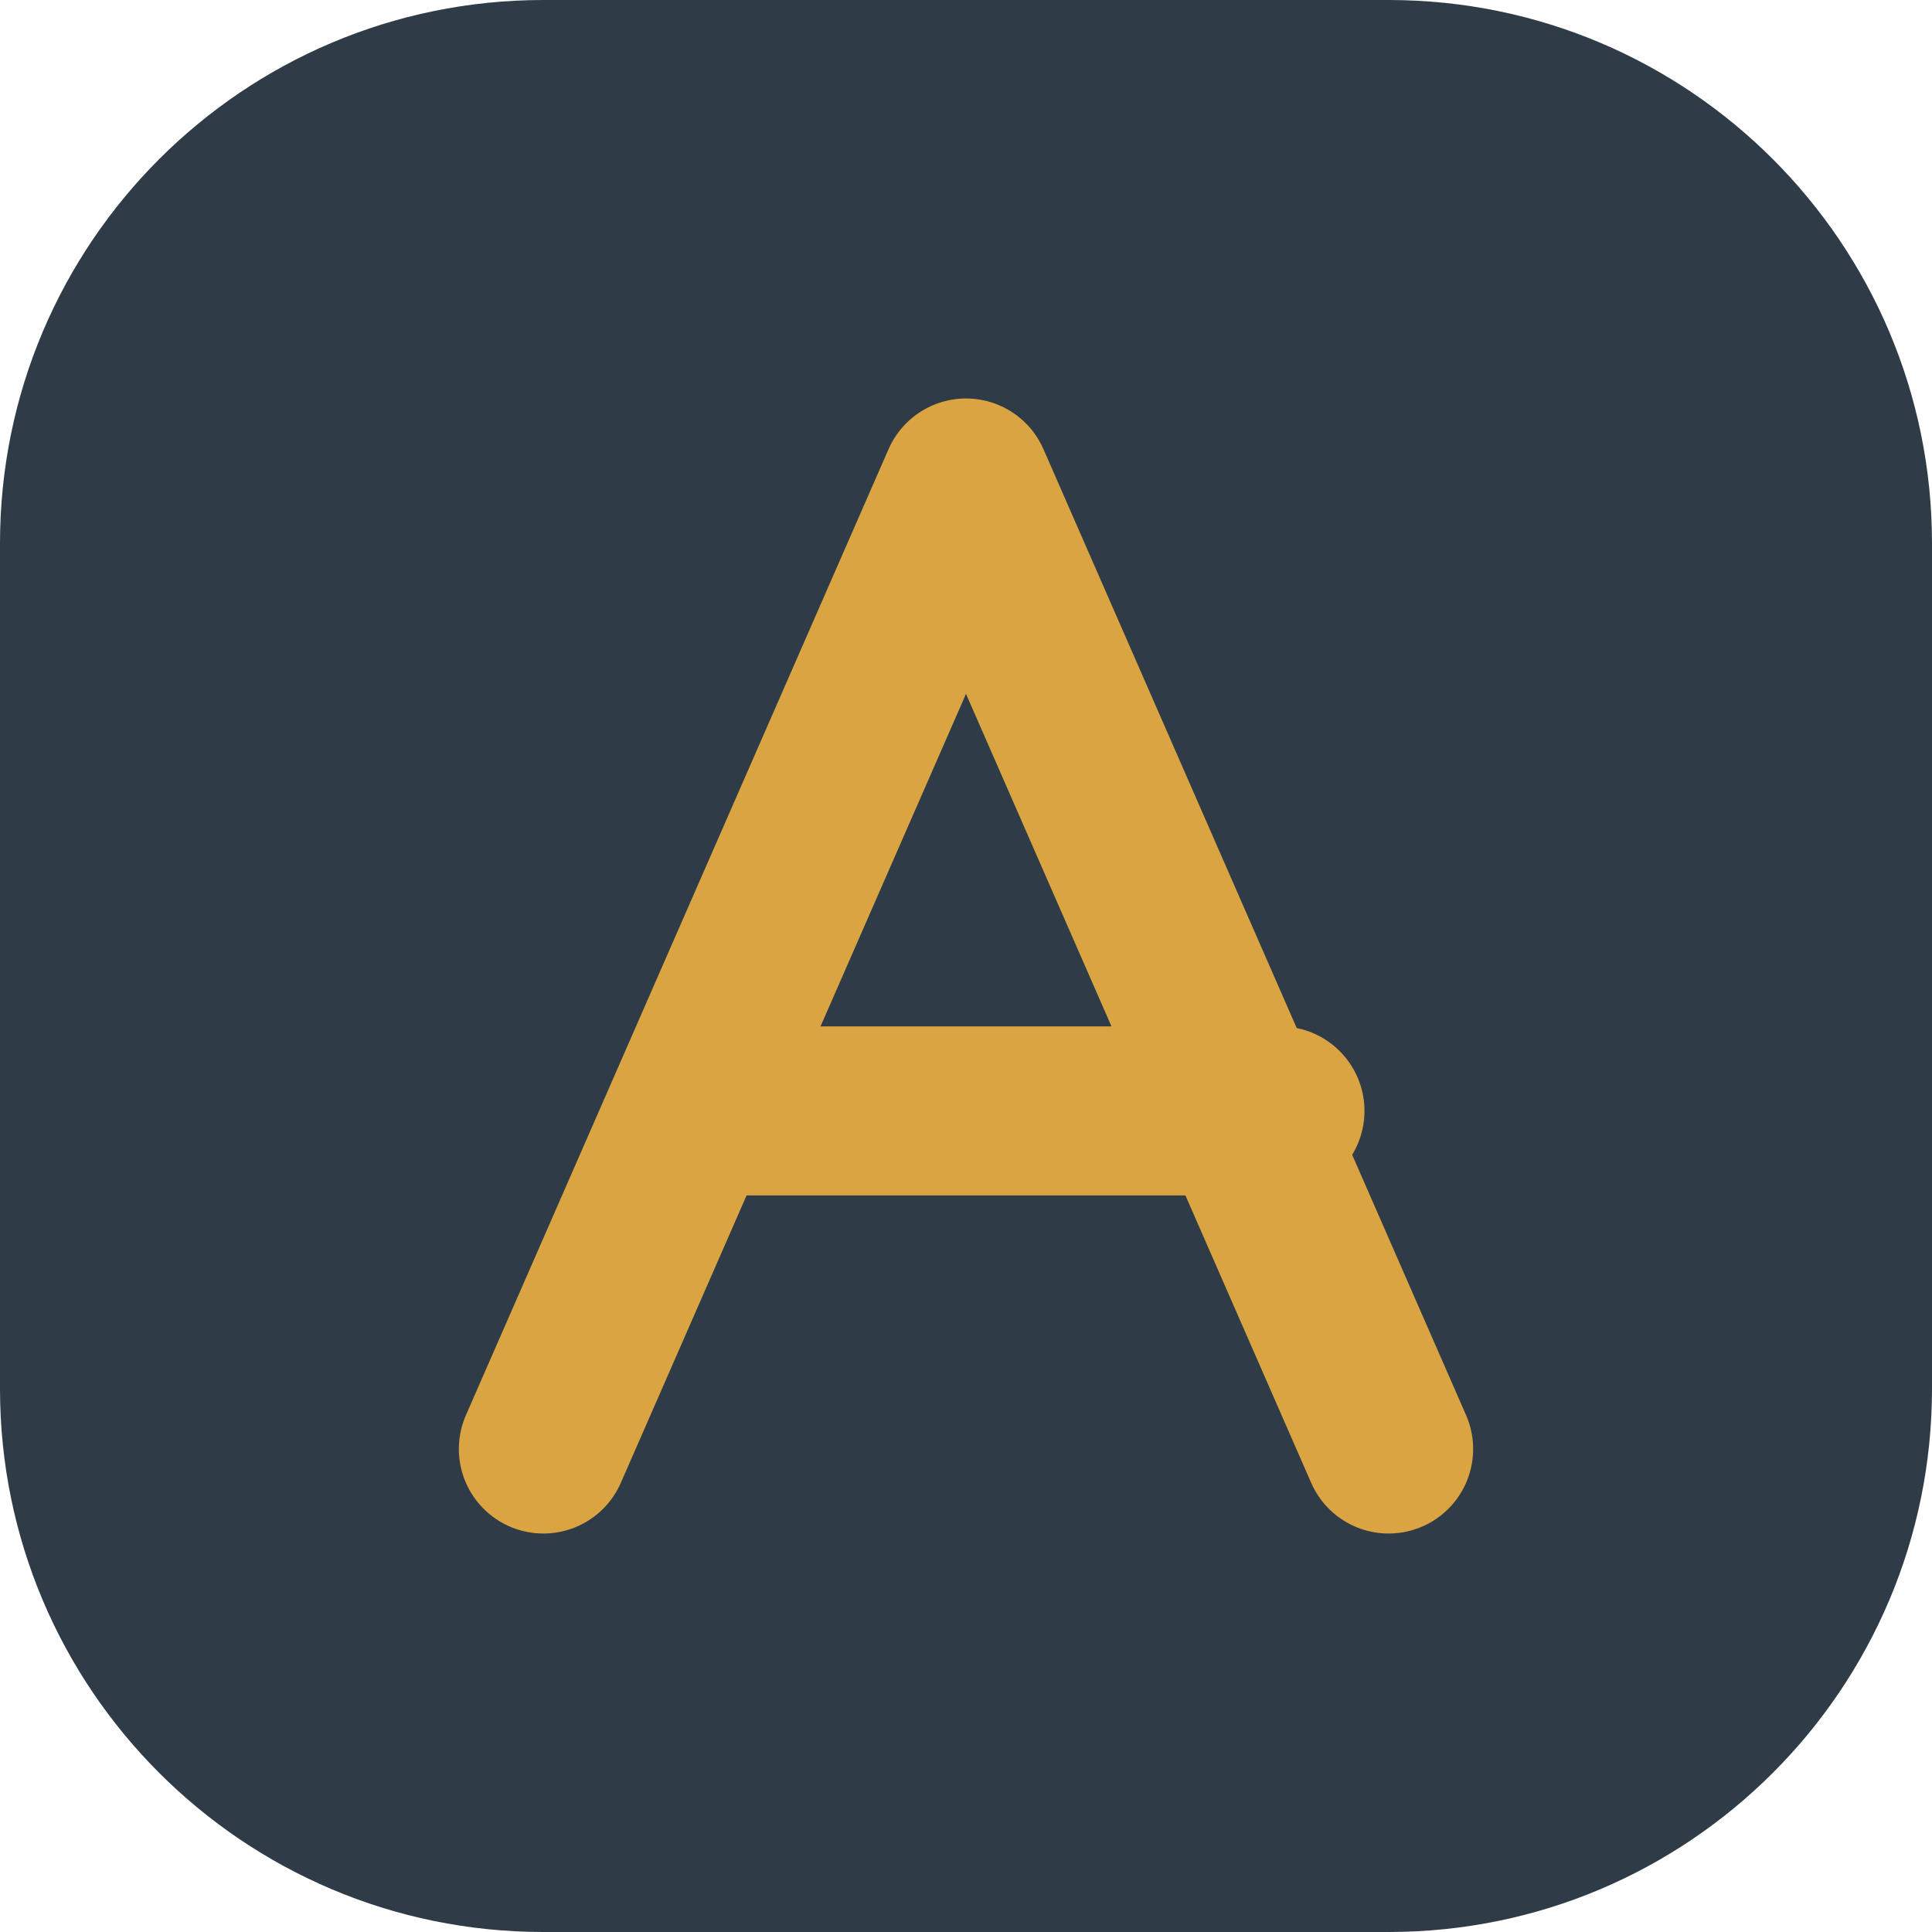
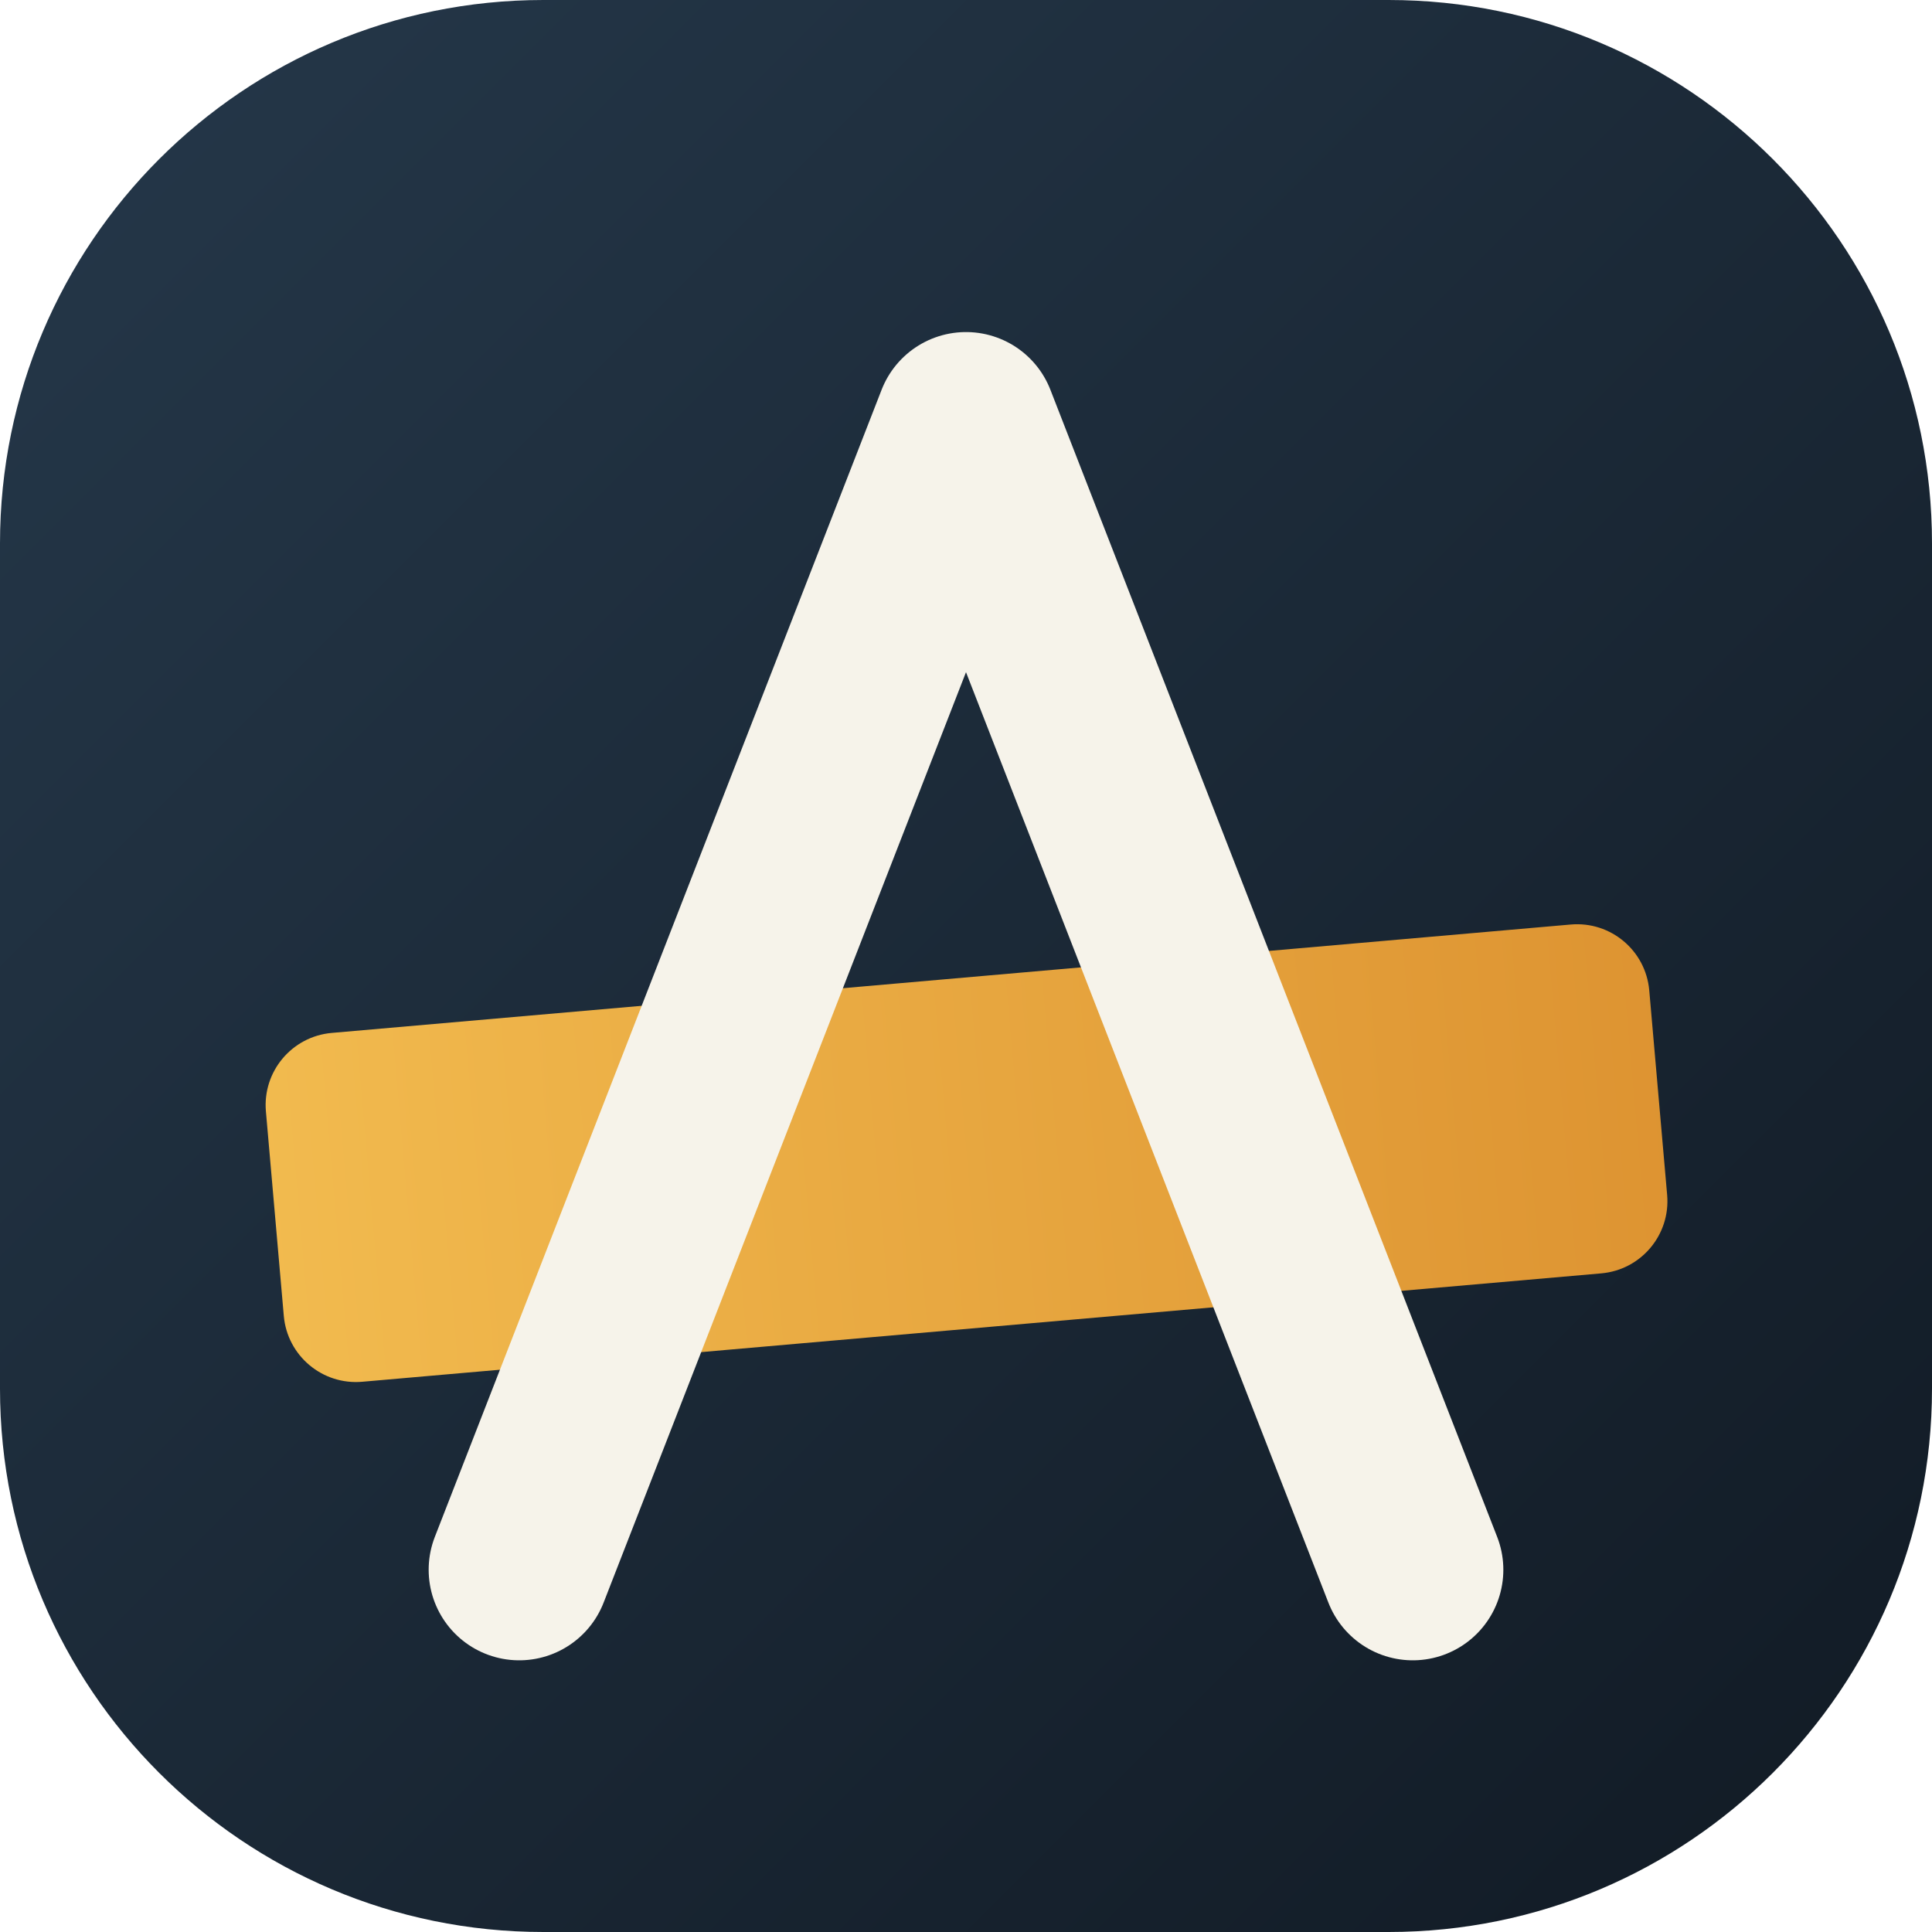
<svg xmlns="http://www.w3.org/2000/svg" viewBox="0 0 32 32" width="32" height="32">
-   <rect width="32" height="32" rx="9" fill="#2f3b46" />
-   <g fill="none" stroke="#d9a441" stroke-width="2.8" stroke-linecap="round" stroke-linejoin="round">
-     <path d="M9 24 16 8l7 16" />
-     <path d="M11.6 18.4h9.6" />
+   <defs>
+     <linearGradient id="tile" x1="0" y1="0" x2="32" y2="32" gradientUnits="userSpaceOnUse">
+       <stop stop-color="#25384a" />
+       <stop offset="1" stop-color="#111a24" />
+     </linearGradient>
+     <linearGradient id="swipe" x1="4" y1="0" x2="28" y2="0" gradientUnits="userSpaceOnUse">
+       <stop stop-color="#f2bb4f" />
+       <stop offset="1" stop-color="#dd9331" />
+     </linearGradient>
+   </defs>
+   <rect width="32" height="32" rx="9" fill="url(#tile)" />
+   <g transform="rotate(-5 16 19)">
+     <rect x="4.5" y="16.2" width="23" height="5.8" rx="1.2" fill="url(#swipe)" />
  </g>
+   <path d="M8.6 26 16 7l7.4 19" fill="none" stroke="#f6f3ea" stroke-width="3" stroke-linecap="round" stroke-linejoin="round" />
</svg>
